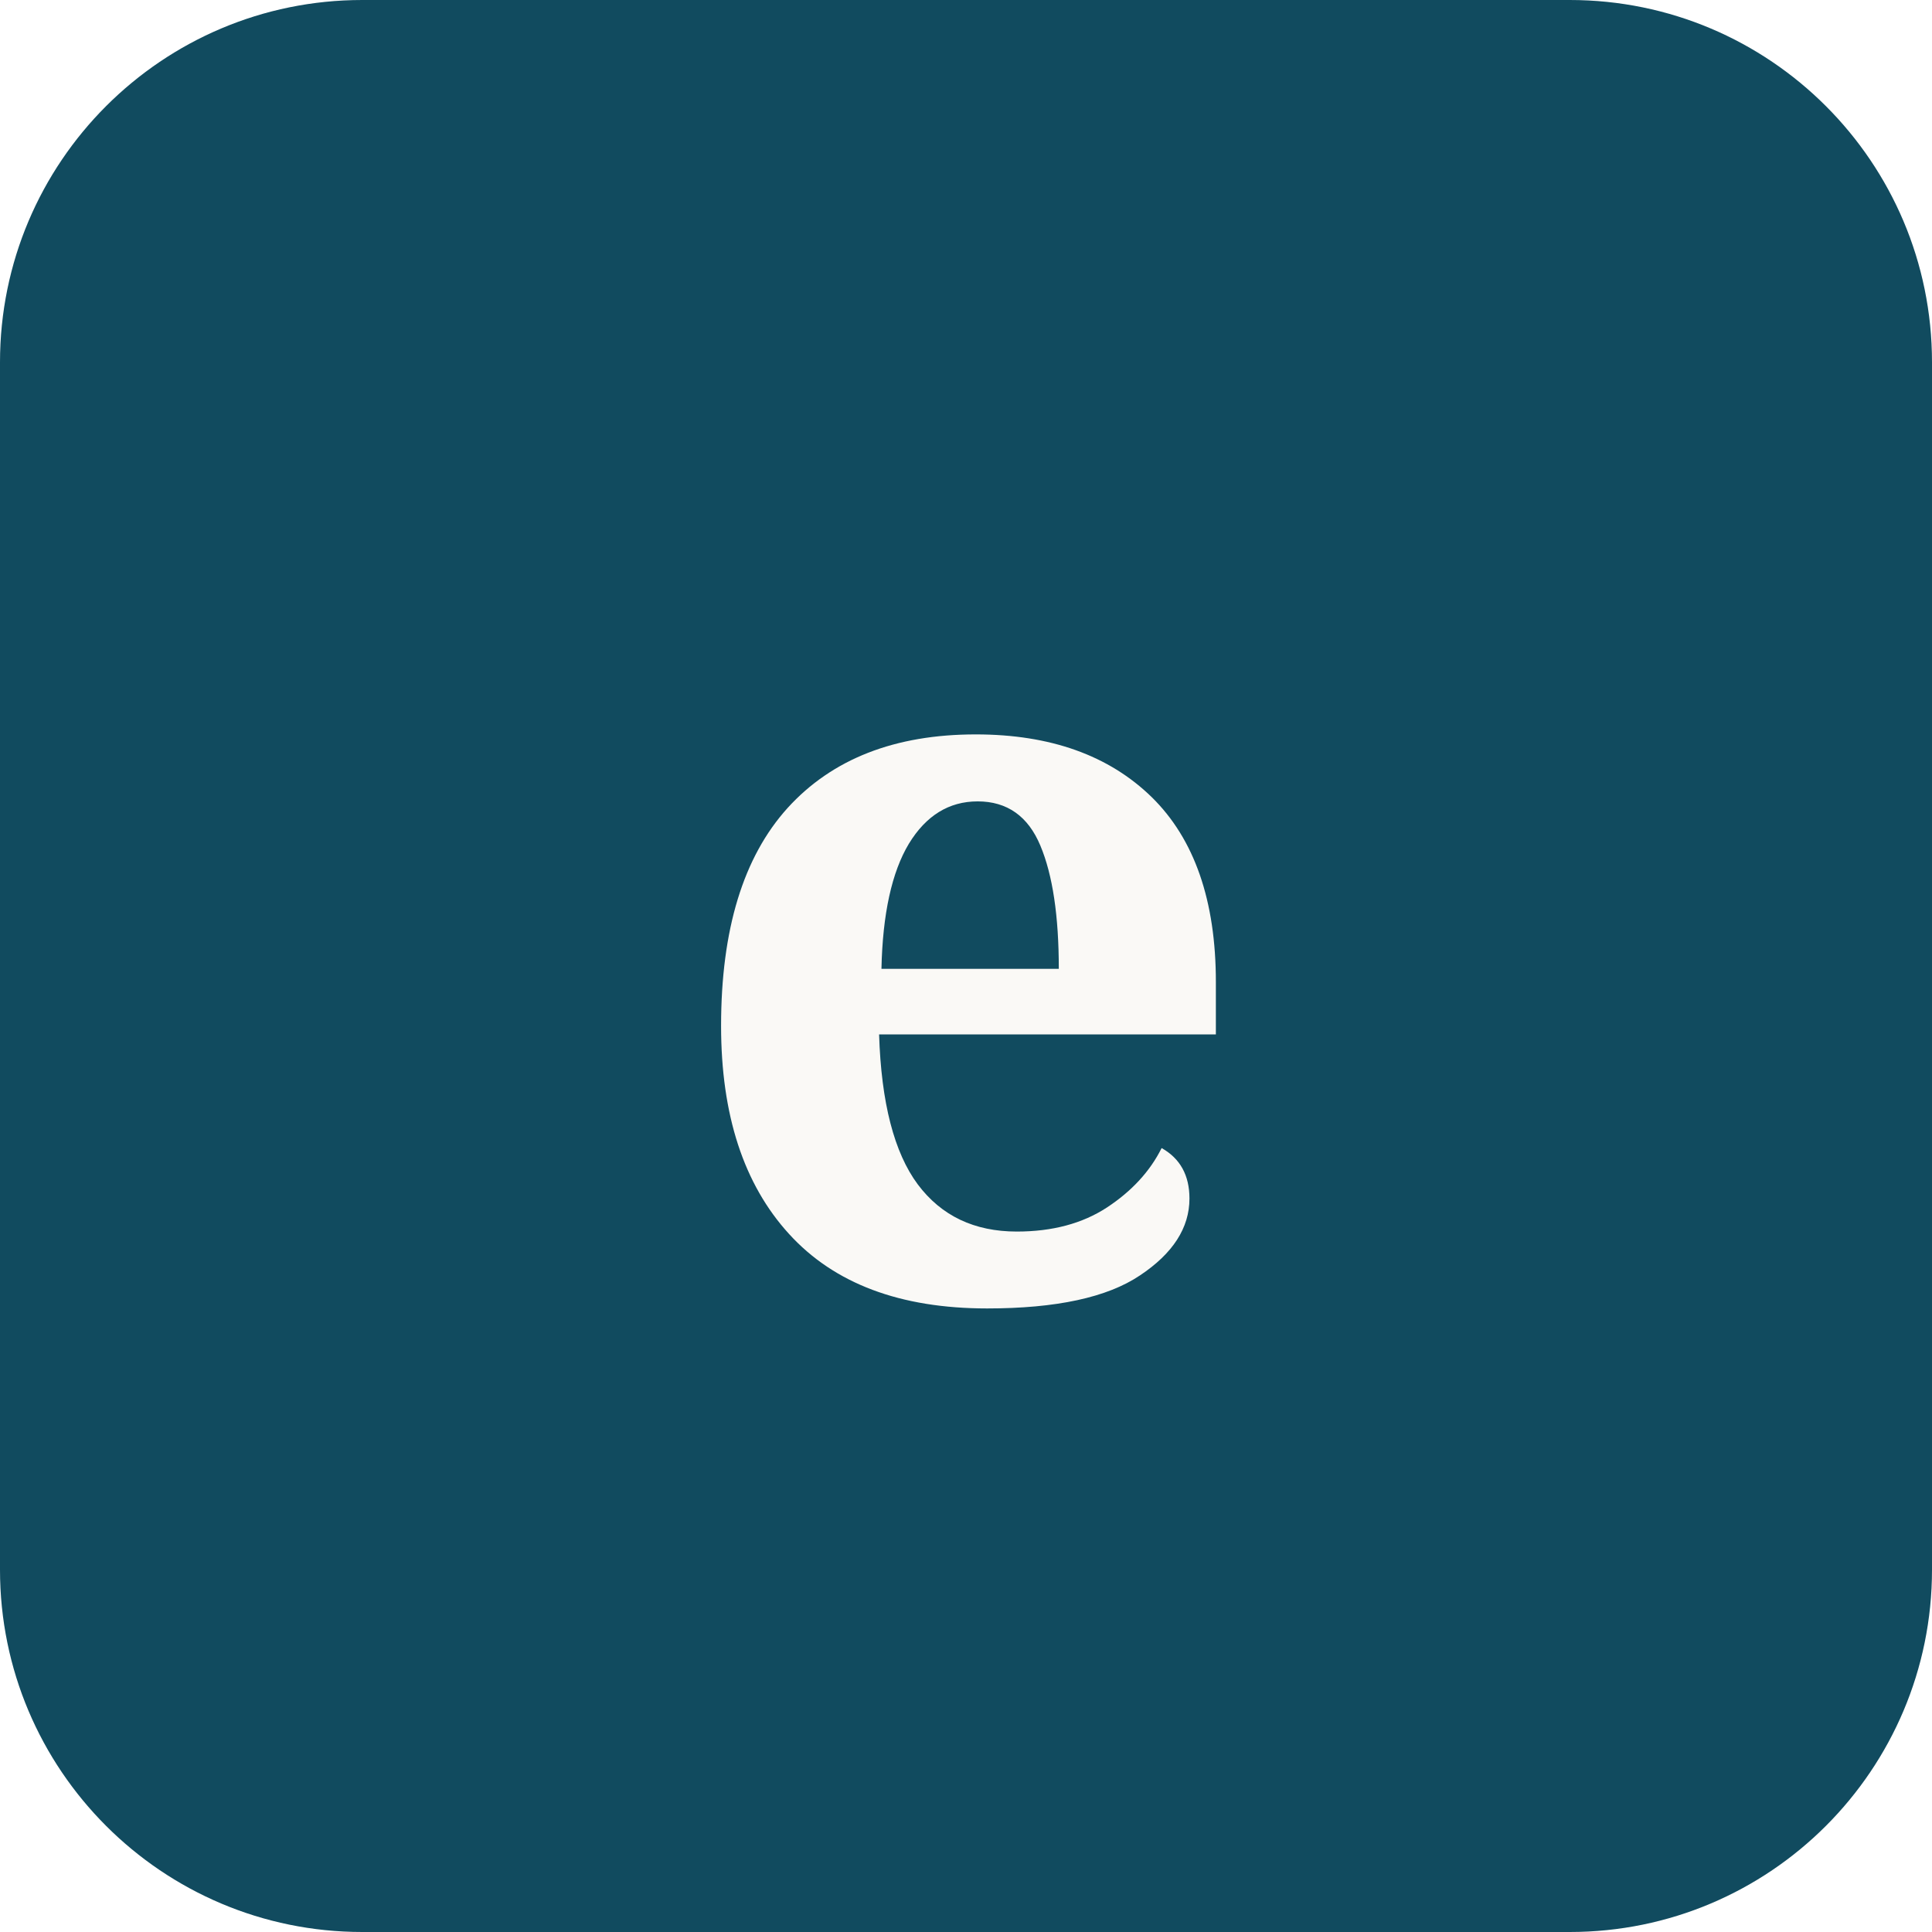
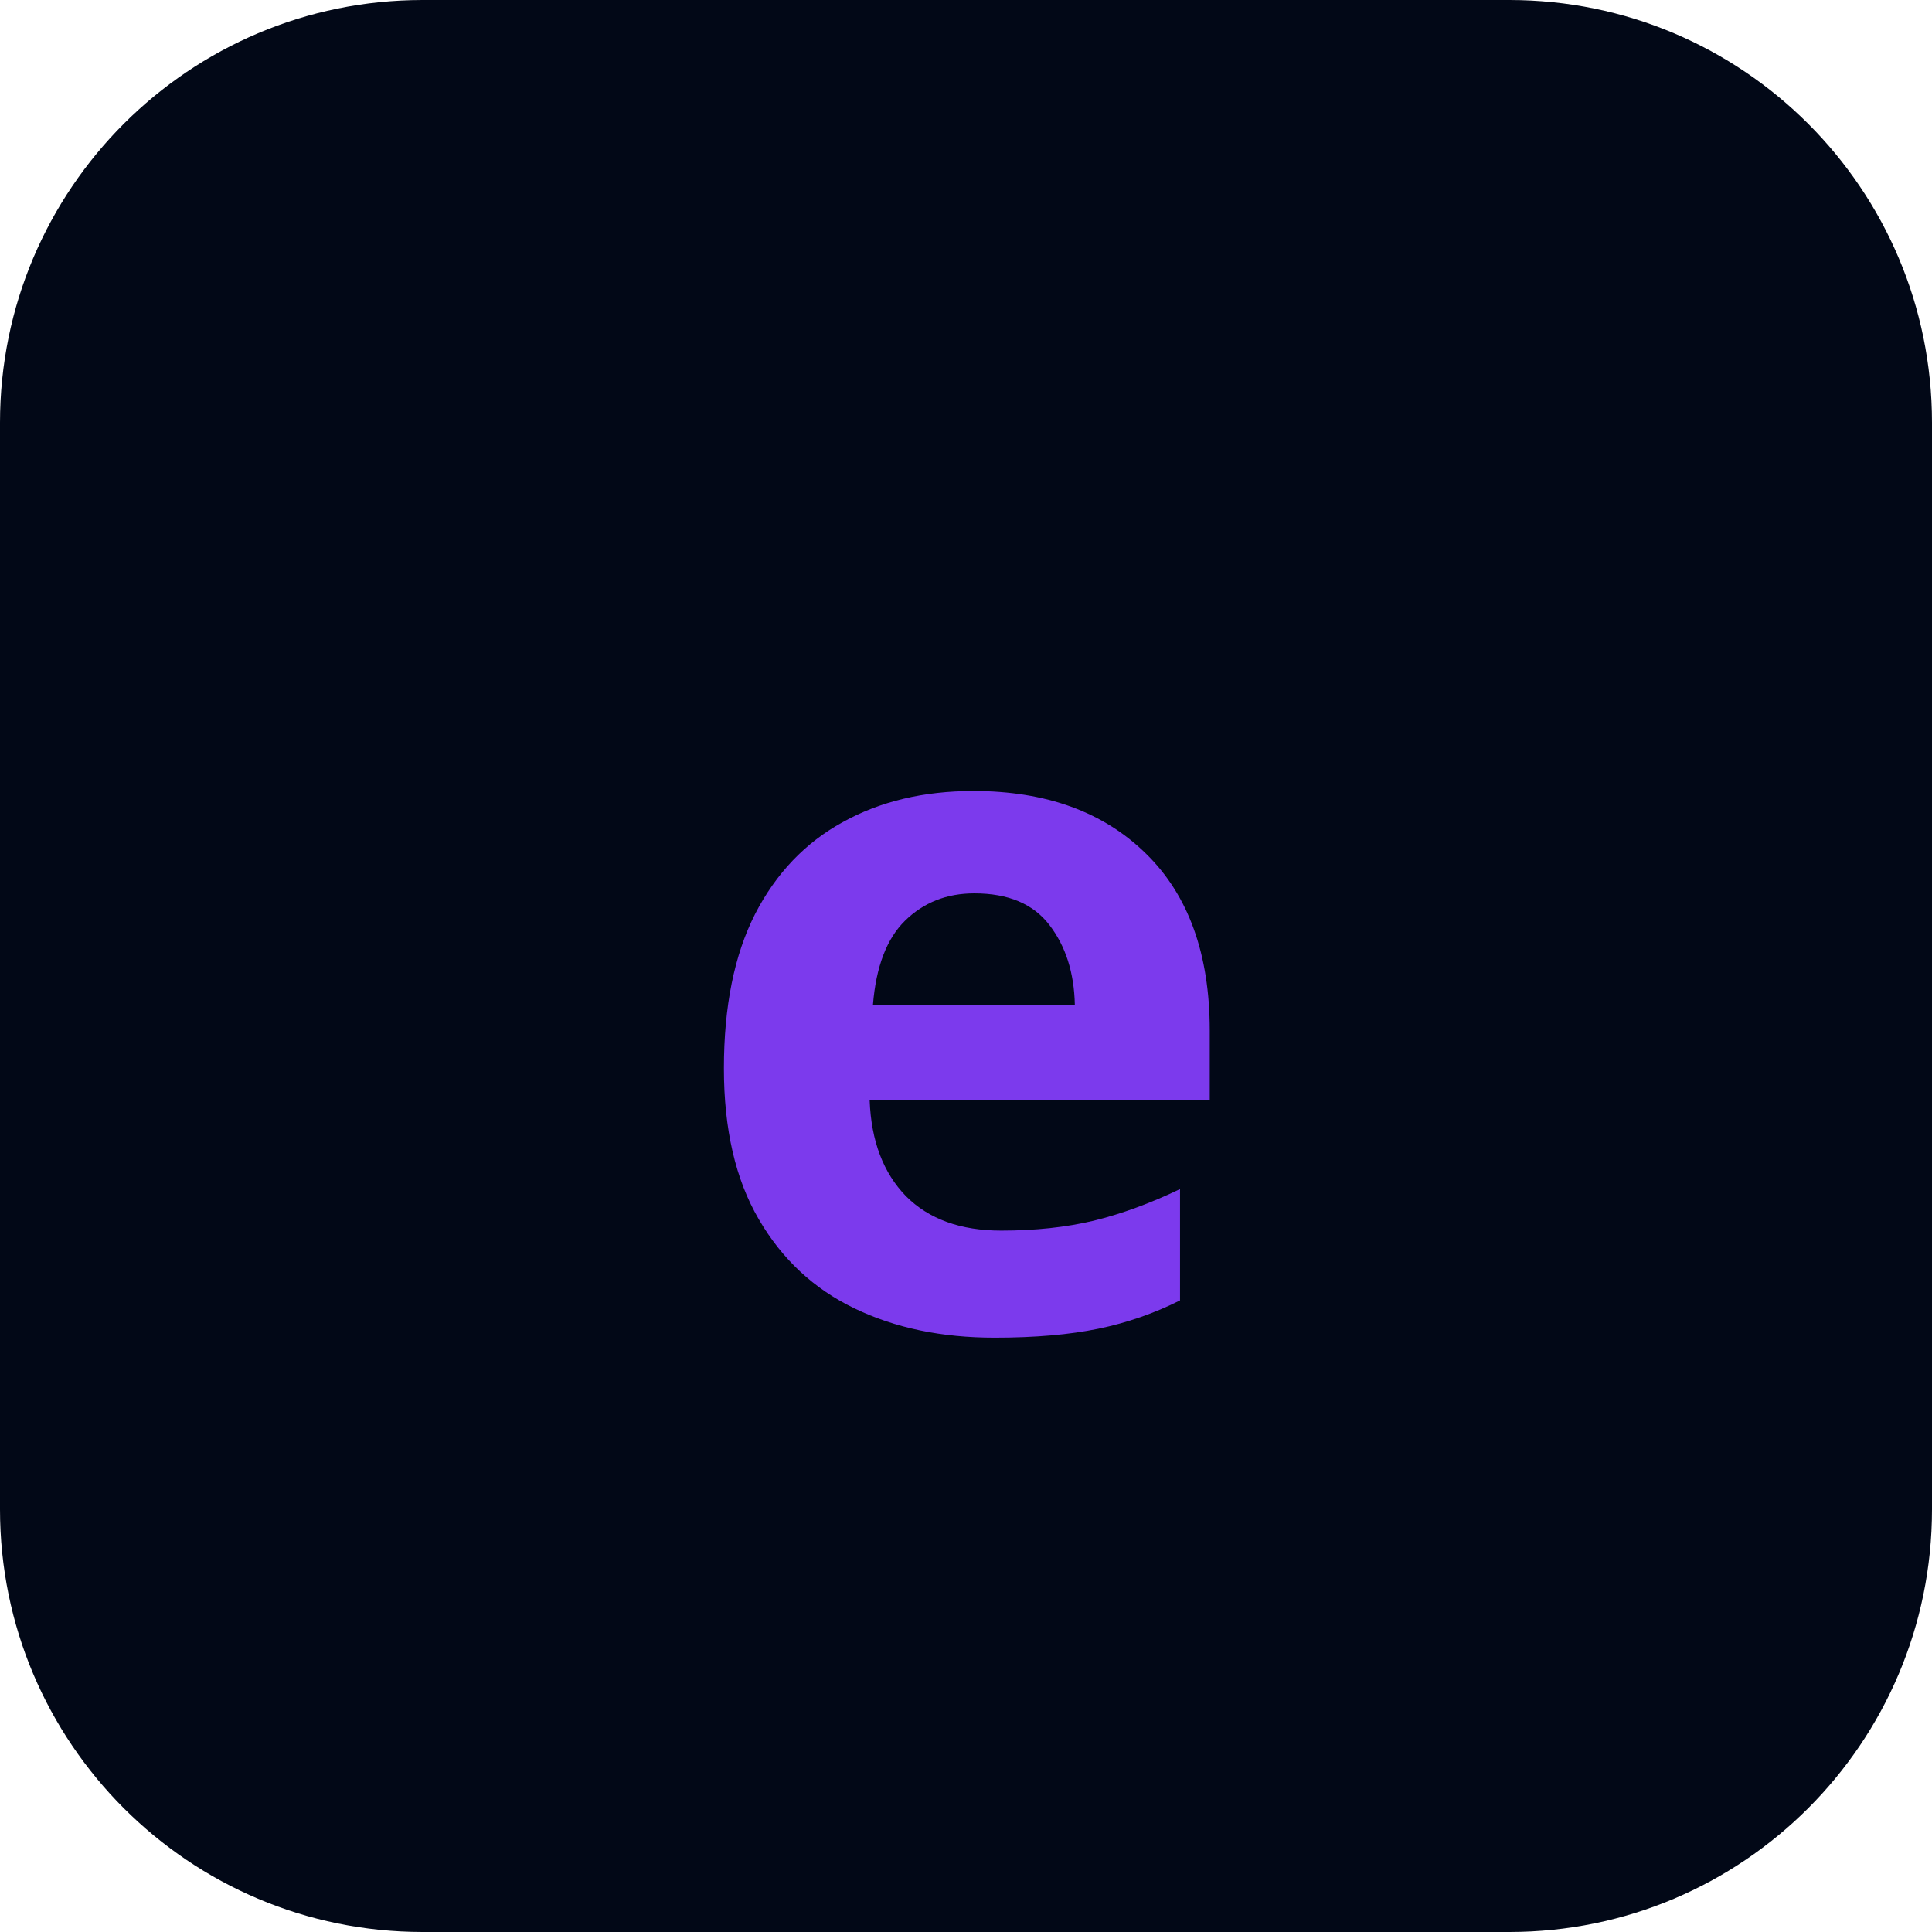
<svg xmlns="http://www.w3.org/2000/svg" viewBox="0 0 64 64">
-   <rect width="64" height="64" rx="12" fill="#114b5f" />
-   <text x="32" y="43" font-family="Georgia, 'Source Serif 4', serif" font-size="34" font-weight="700" fill="#faf9f6" text-anchor="middle">e</text>
+   <rect width="64" height="64" rx="14" fill="#020817" />
+   <text x="32" y="44" font-family="'Outfit', ui-sans-serif, system-ui, sans-serif" font-size="32" font-weight="800" fill="#7c3aed" text-anchor="middle">e</text>
</svg>
